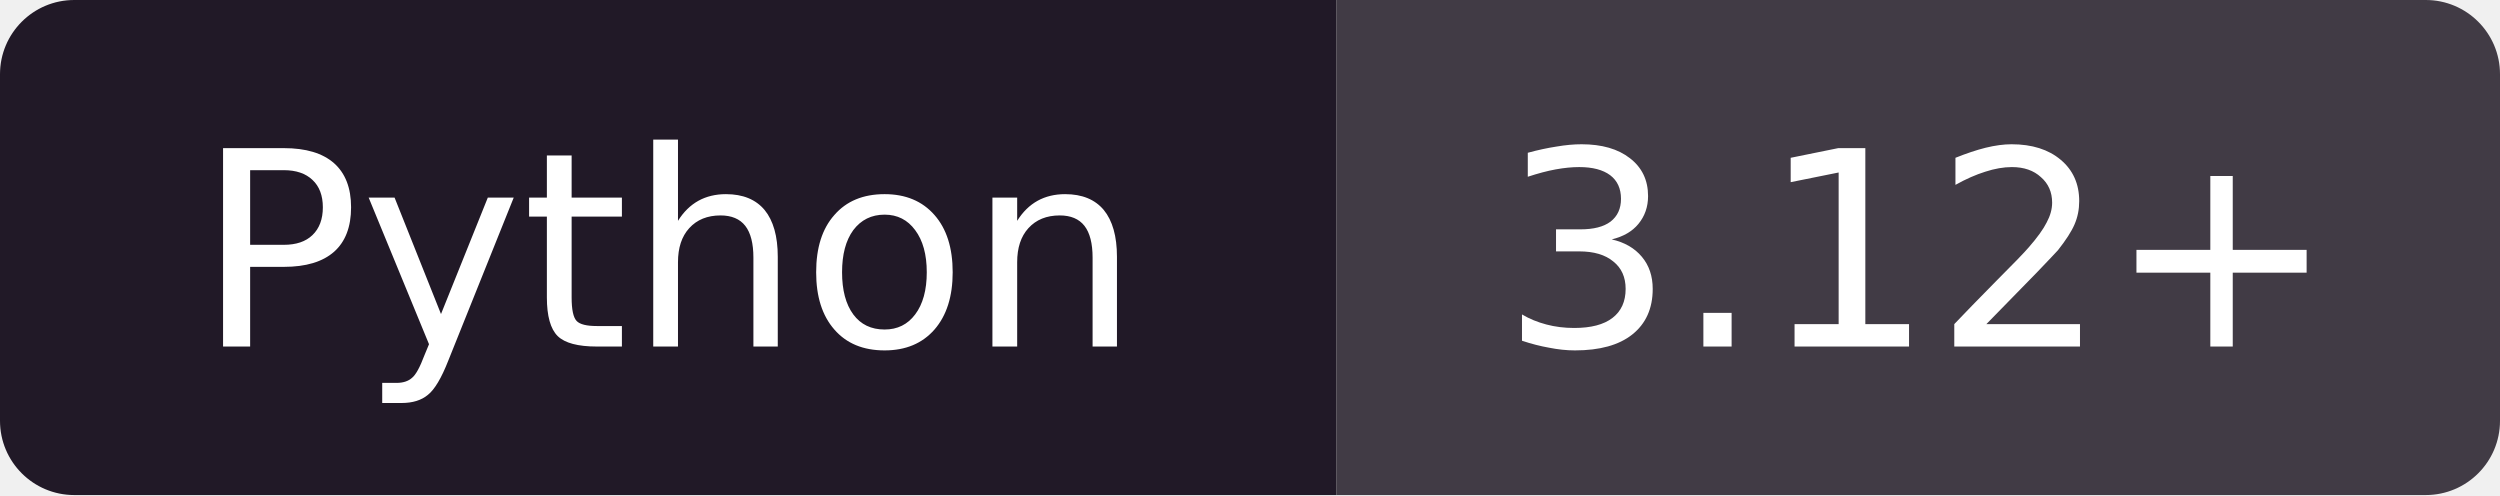
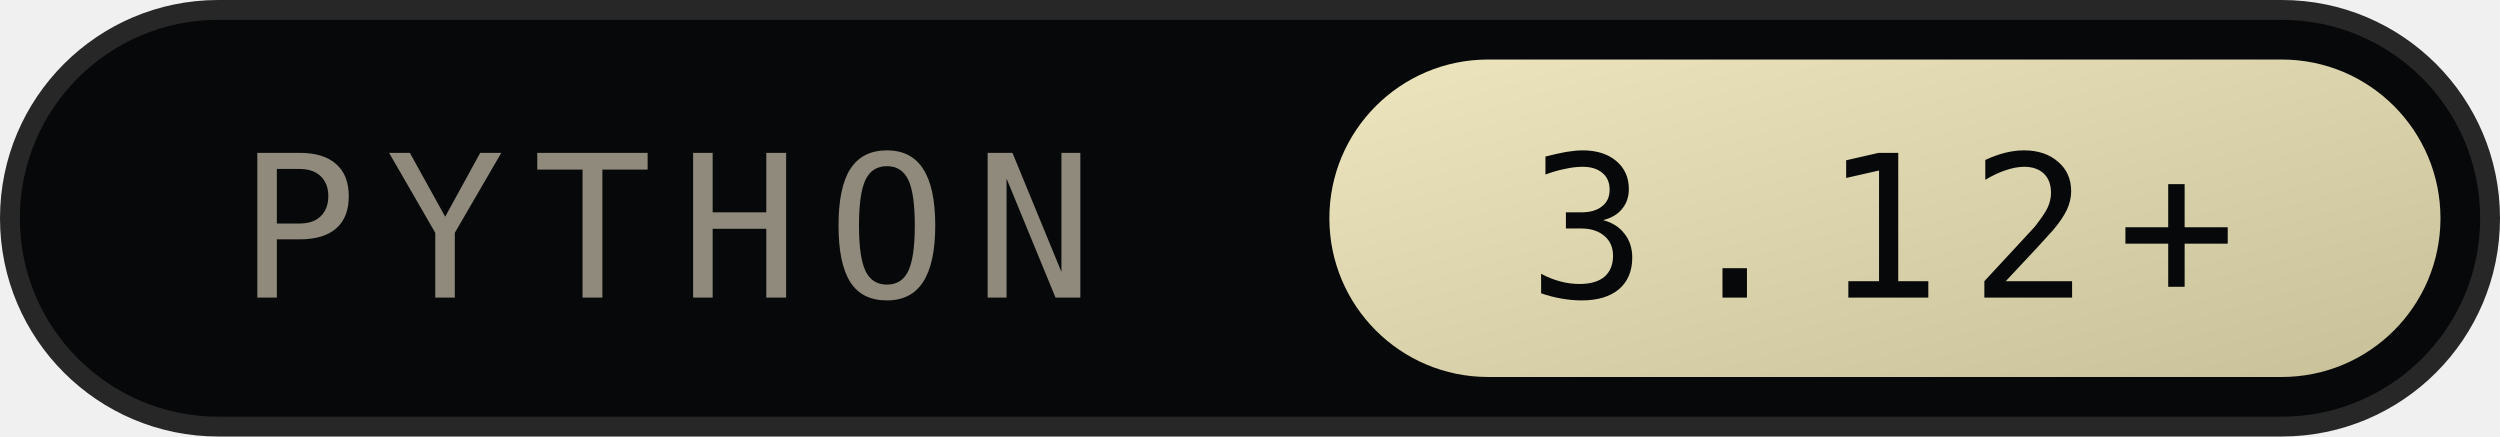
- <svg xmlns="http://www.w3.org/2000/svg" width="101" height="20" viewBox="0 0 101 20" role="img" aria-label="Python: 3.12+">
-   <clipPath id="r">
-     <rect width="101" height="20" rx="3" />
-   </clipPath>
-   <g clip-path="url(#r)">
-     <rect width="54" height="20" fill="#211927" />
-     <rect x="54" width="47" height="20" fill="#413B45" />
-   </g>
-   <text x="27.0" y="14" font-family="Verdana, 'DejaVu Sans', Arial, sans-serif" font-size="11" font-weight="normal" fill="#FFFFFF" text-anchor="middle">Python</text>
-   <text x="77.5" y="14" font-family="Verdana, 'DejaVu Sans', Arial, sans-serif" font-size="11" font-weight="normal" fill="#FFFFFF" text-anchor="middle">3.12+</text>
+ <svg xmlns="http://www.w3.org/2000/svg" width="126" height="22" viewBox="0 0 126 22" role="img" aria-label="Python: 3.12+">
+   <defs>
+     <linearGradient id="gold" x1="0" y1="0" x2="1" y2="1">
+       <stop offset="0" stop-color="#ECE5BD" />
+       <stop offset="1" stop-color="#C7C099" />
+     </linearGradient>
+   </defs>
+   <rect x="0.5" y="0.5" width="125" height="21" rx="10.5" fill="#070809" stroke="#272727" />
+   <rect x="67" y="3" width="56" height="16" rx="8" fill="url(#gold)" />
+   <text x="12" y="15" font-family="'SF Mono', SFMono-Regular, Menlo, Consolas, 'DejaVu Sans Mono', monospace" font-size="10" letter-spacing="1.4" fill="#8F8A7C" text-anchor="start">PYTHON</text>
+   <text x="77" y="15" font-family="'SF Mono', SFMono-Regular, Menlo, Consolas, 'DejaVu Sans Mono', monospace" font-size="10" letter-spacing="1.4" fill="#070809" text-anchor="start">3.12+</text>
</svg>
